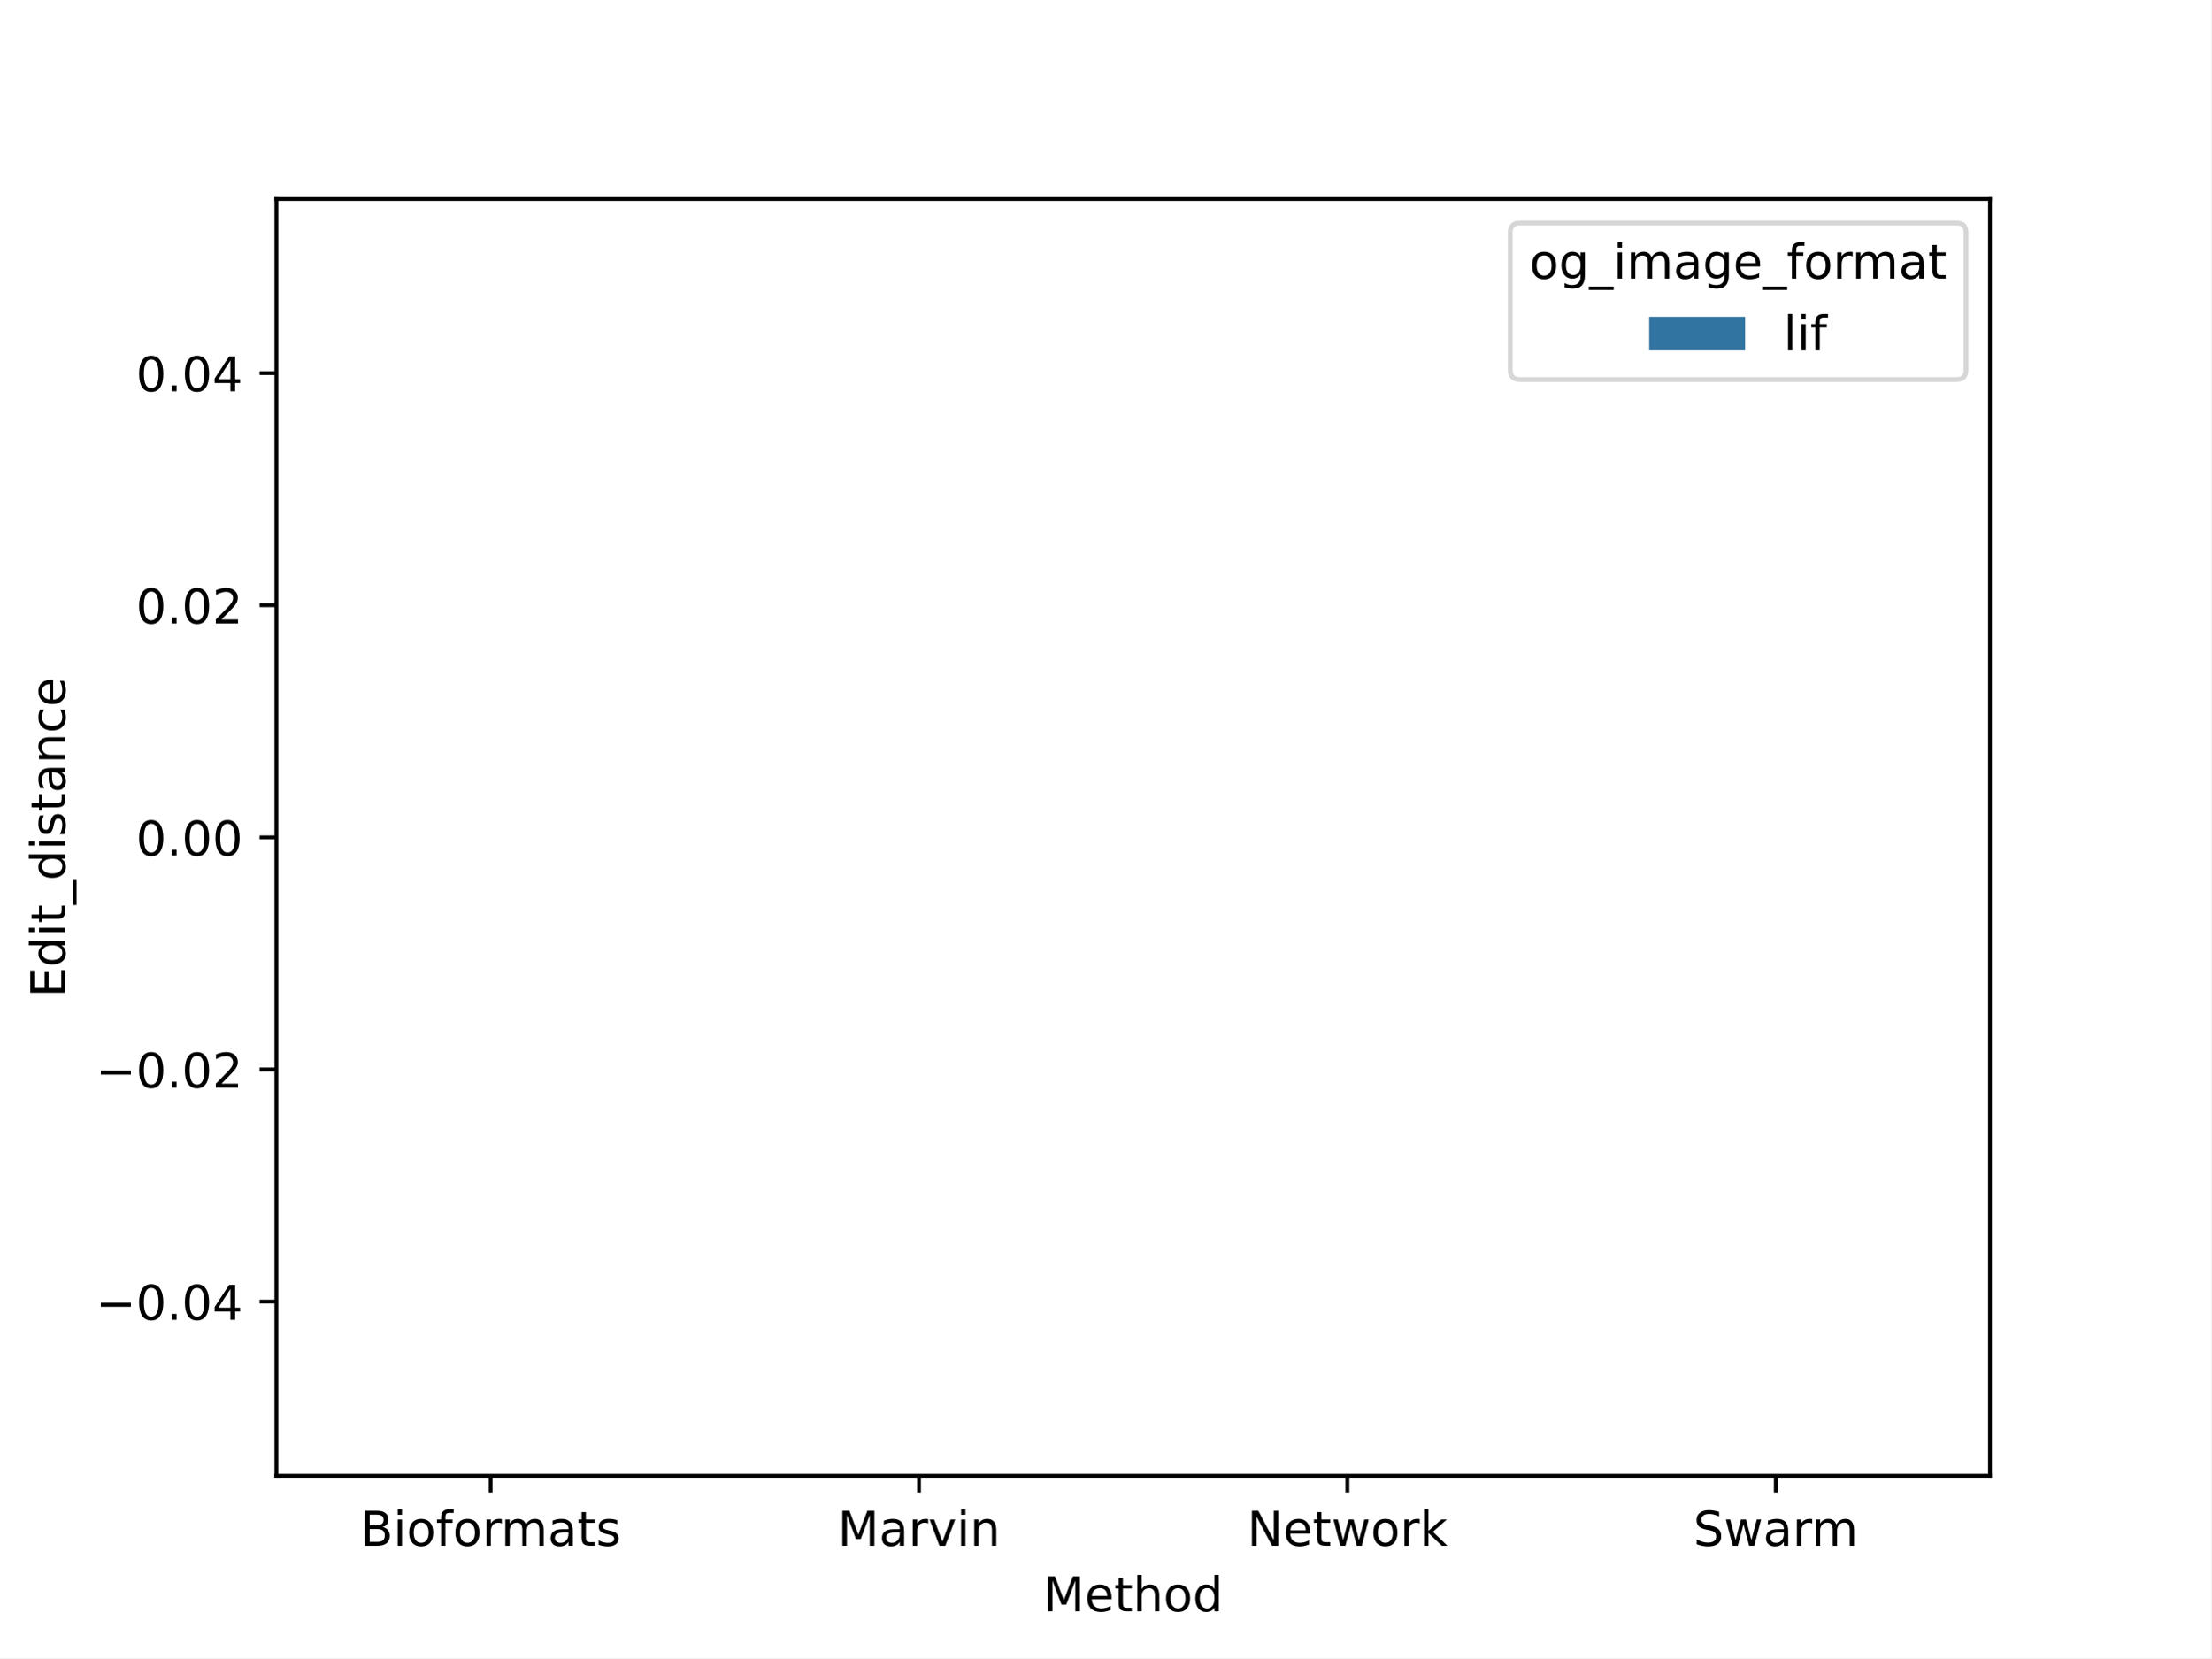
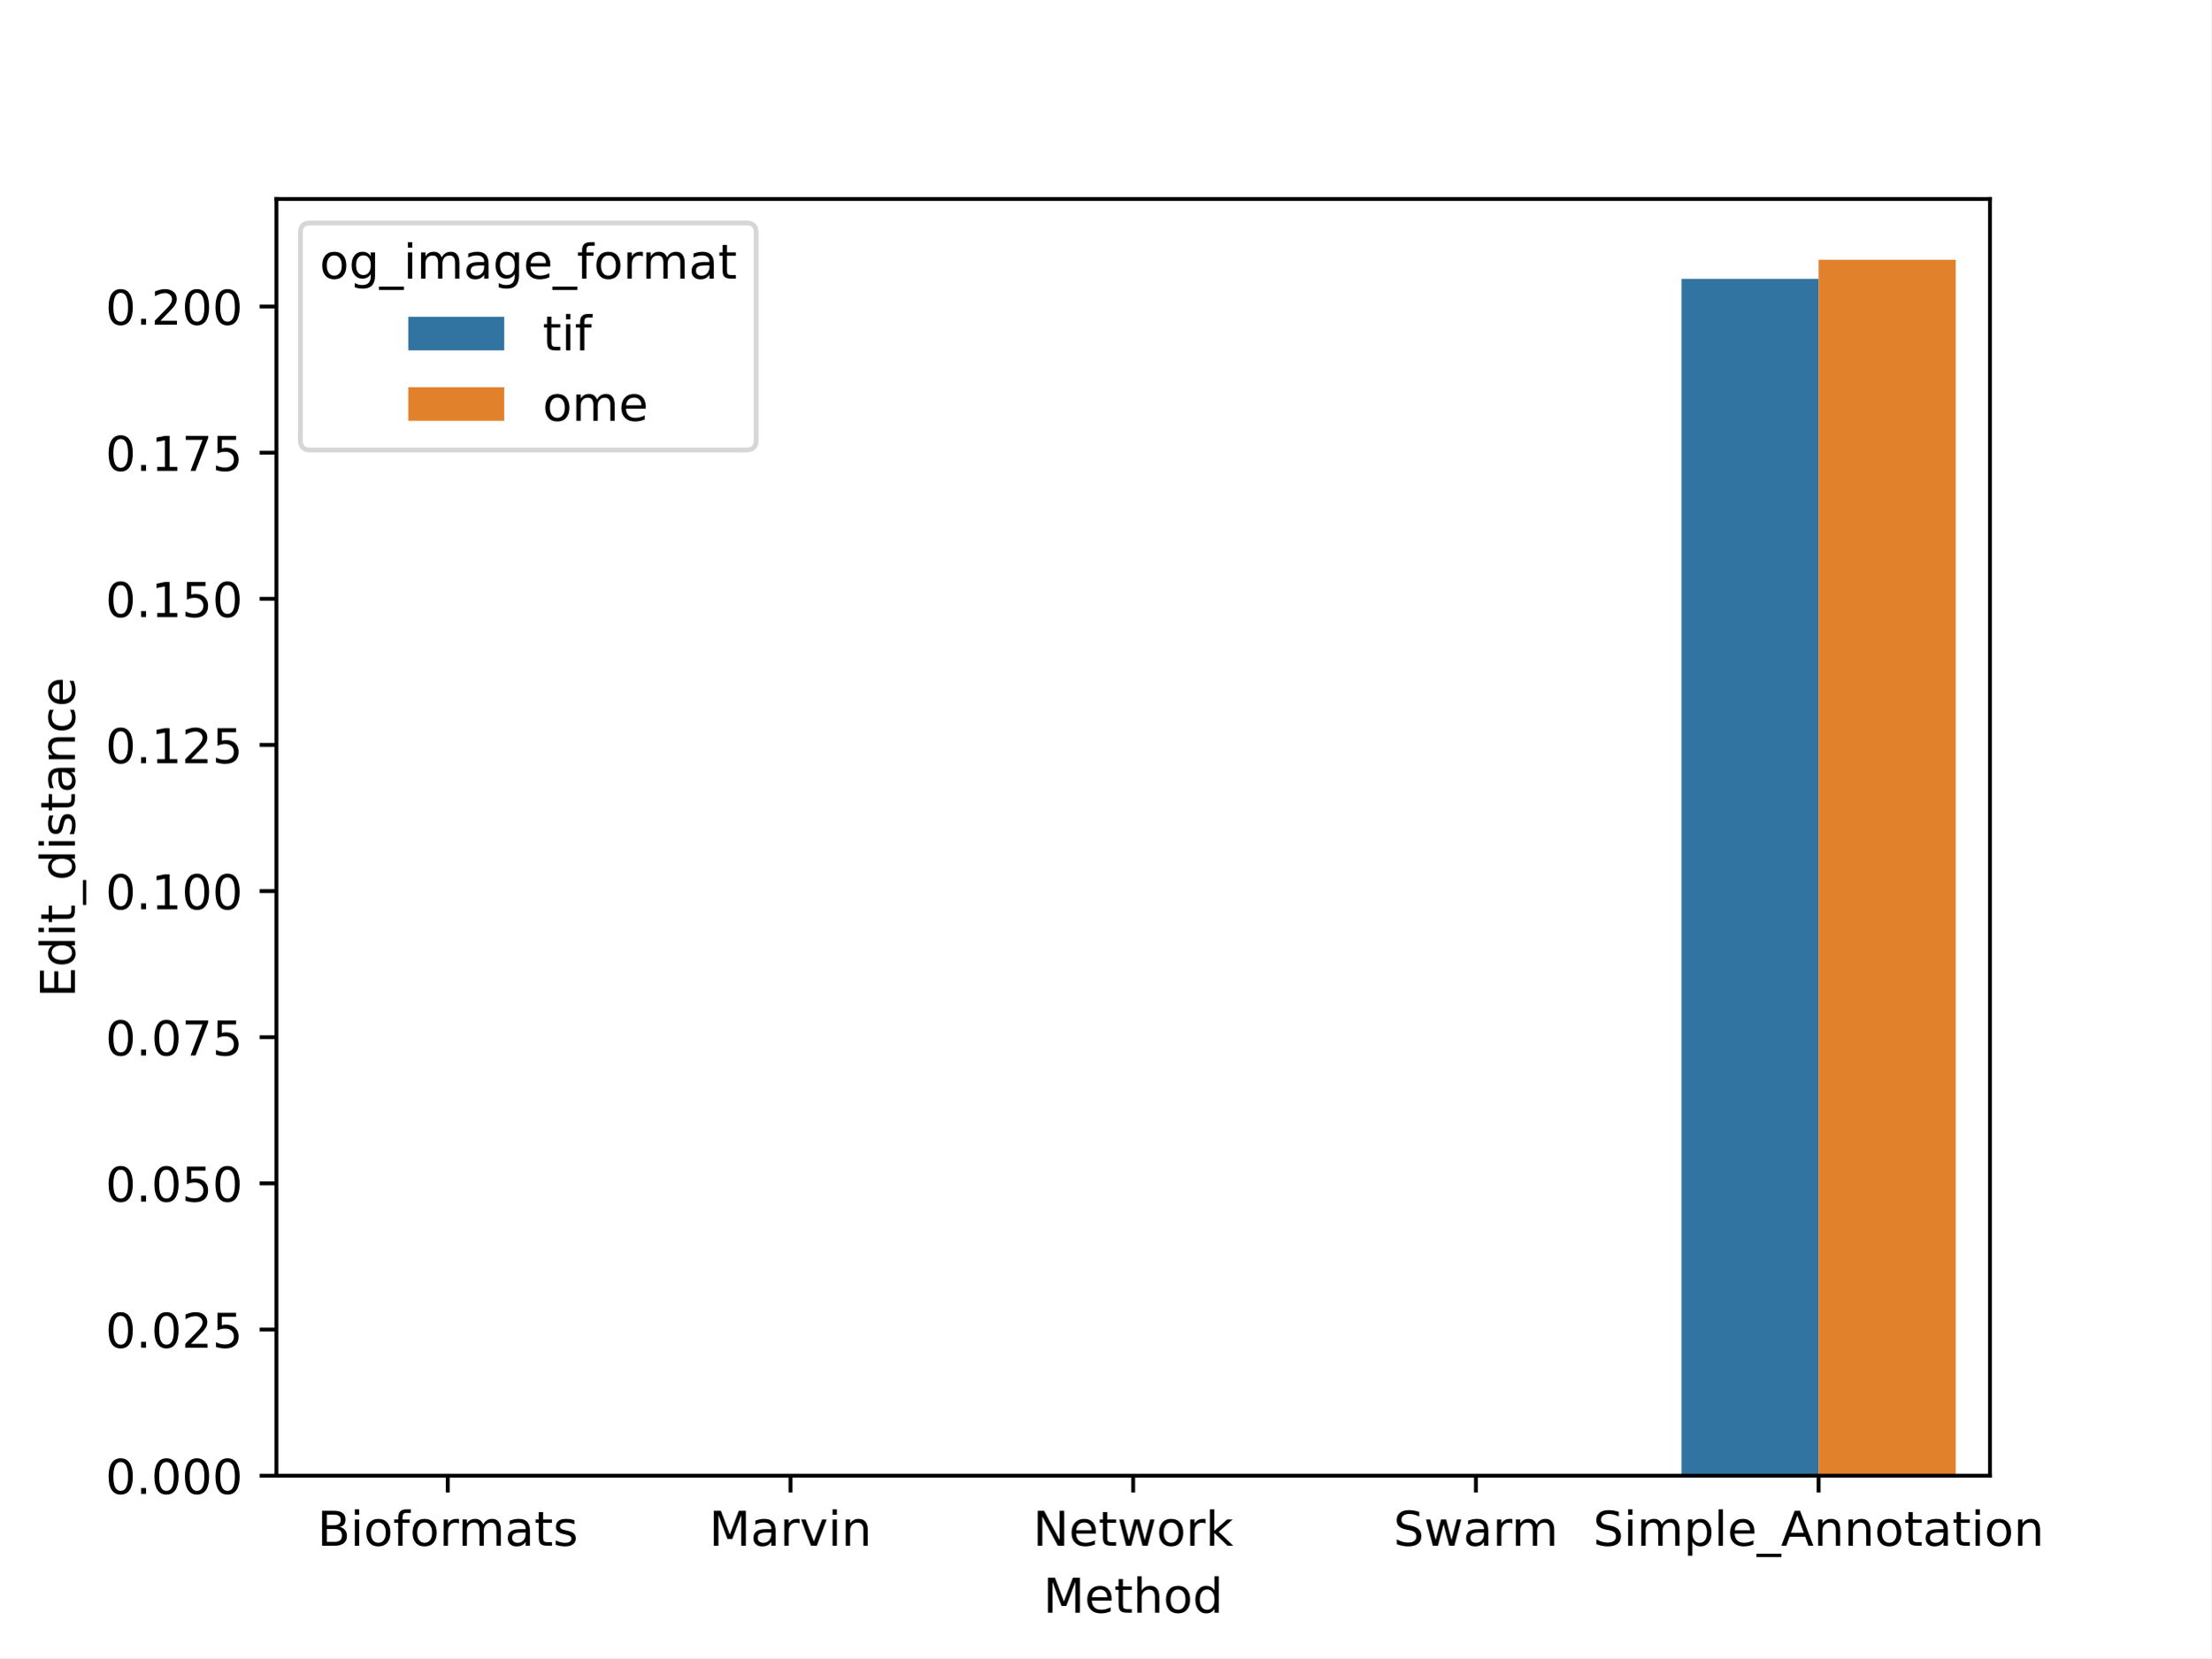
<svg xmlns="http://www.w3.org/2000/svg" xmlns:xlink="http://www.w3.org/1999/xlink" width="460.8pt" height="345.6pt" viewBox="0 0 460.8 345.6" version="1.1">
  <defs>
    <style type="text/css">*{stroke-linejoin: round; stroke-linecap: butt}</style>
  </defs>
  <g id="figure_1">
    <g id="patch_1">
      <path d="M 0 345.6  L 460.8 345.6  L 460.8 0  L 0 0  z " style="fill: #ffffff" />
    </g>
    <g id="axes_1">
      <g id="patch_2">
        <path d="M 57.6 307.584  L 414.72 307.584  L 414.72 41.472  L 57.6 41.472  z " style="fill: #ffffff" />
      </g>
      <g id="patch_3">
-         <path d="M 66.528 174.528  L 137.952 174.528  L 137.952 174.528  L 66.528 174.528  z " clip-path="url(#pc5cf0dcfbb)" style="fill: #3274a1" />
+         <path d="M 64.742 307.584  L 93.312 307.584  L 93.312 307.584  L 64.742 307.584  z " clip-path="url(#paac993f935)" style="fill: #3274a1" />
      </g>
      <g id="patch_4">
-         <path d="M 155.808 174.528  L 227.232 174.528  L 227.232 174.528  L 155.808 174.528  z " clip-path="url(#pc5cf0dcfbb)" style="fill: #3274a1" />
+         <path d="M 136.166 307.584  L 164.736 307.584  L 164.736 307.584  L 136.166 307.584  z " clip-path="url(#paac993f935)" style="fill: #3274a1" />
      </g>
      <g id="patch_5">
-         <path d="M 245.088 174.528  L 316.512 174.528  L 316.512 174.528  L 245.088 174.528  z " clip-path="url(#pc5cf0dcfbb)" style="fill: #3274a1" />
+         <path d="M 207.59 307.584  L 236.16 307.584  L 236.16 307.584  L 207.59 307.584  z " clip-path="url(#paac993f935)" style="fill: #3274a1" />
      </g>
      <g id="patch_6">
-         <path d="M 334.368 174.528  L 405.792 174.528  L 405.792 174.528  L 334.368 174.528  z " clip-path="url(#pc5cf0dcfbb)" style="fill: #3274a1" />
+         <path d="M 279.014 307.584  L 307.584 307.584  L 307.584 307.584  L 279.014 307.584  z " clip-path="url(#paac993f935)" style="fill: #3274a1" />
+       </g>
+       <g id="patch_7">
+         <path d="M 350.438 307.584  L 379.008 307.584  L 379.008 58.119  L 350.438 58.119  z " clip-path="url(#paac993f935)" style="fill: #3274a1" />
+       </g>
+       <g id="patch_8">
+         <path d="M 93.312 307.584  L 121.882 307.584  L 121.882 307.584  L 93.312 307.584  z " clip-path="url(#paac993f935)" style="fill: #e1812c" />
+       </g>
+       <g id="patch_9">
+         <path d="M 164.736 307.584  L 193.306 307.584  L 193.306 307.584  L 164.736 307.584  z " clip-path="url(#paac993f935)" style="fill: #e1812c" />
+       </g>
+       <g id="patch_10">
+         <path d="M 236.16 307.584  L 264.73 307.584  L 264.73 307.584  L 236.16 307.584  z " clip-path="url(#paac993f935)" style="fill: #e1812c" />
+       </g>
+       <g id="patch_11">
+         <path d="M 307.584 307.584  L 336.154 307.584  L 336.154 307.584  L 307.584 307.584  z " clip-path="url(#paac993f935)" style="fill: #e1812c" />
+       </g>
+       <g id="patch_12">
+         <path d="M 379.008 307.584  L 407.578 307.584  L 407.578 54.144  L 379.008 54.144  z " clip-path="url(#paac993f935)" style="fill: #e1812c" />
      </g>
      <g id="matplotlib.axis_1">
        <g id="xtick_1">
          <g id="line2d_1">
            <defs>
-               <path id="m0b6fbfb5d1" d="M 0 0  L 0 3.5  " style="stroke: #000000; stroke-width: 0.8" />
+               <path id="m5c9d1c0dc0" d="M 0 0  L 0 3.5  " style="stroke: #000000; stroke-width: 0.8" />
            </defs>
            <g>
-               <use xlink:href="#m0b6fbfb5d1" x="102.24" y="307.584" style="stroke: #000000; stroke-width: 0.8" />
+               <use xlink:href="#m5c9d1c0dc0" x="93.312" y="307.584" style="stroke: #000000; stroke-width: 0.8" />
            </g>
          </g>
          <g id="text_1">
-             <g transform="translate(75.07438 322.1824) scale(0.1 -0.1)">
+             <g transform="translate(66.14638 322.1824) scale(0.1 -0.1)">
              <defs>
                <path id="DejaVuSans-42" d="M 1259 2228  L 1259 519  L 2272 519  Q 2781 519 3026 730  Q 3272 941 3272 1375  Q 3272 1813 3026 2020  Q 2781 2228 2272 2228  L 1259 2228  z M 1259 4147  L 1259 2741  L 2194 2741  Q 2656 2741 2882 2914  Q 3109 3088 3109 3444  Q 3109 3797 2882 3972  Q 2656 4147 2194 4147  L 1259 4147  z M 628 4666  L 2241 4666  Q 2963 4666 3353 4366  Q 3744 4066 3744 3513  Q 3744 3084 3544 2831  Q 3344 2578 2956 2516  Q 3422 2416 3680 2098  Q 3938 1781 3938 1306  Q 3938 681 3513 340  Q 3088 0 2303 0  L 628 0  L 628 4666  z " transform="scale(0.015625)" />
                <path id="DejaVuSans-69" d="M 603 3500  L 1178 3500  L 1178 0  L 603 0  L 603 3500  z M 603 4863  L 1178 4863  L 1178 4134  L 603 4134  L 603 4863  z " transform="scale(0.015625)" />
                <path id="DejaVuSans-6f" d="M 1959 3097  Q 1497 3097 1228 2736  Q 959 2375 959 1747  Q 959 1119 1226 758  Q 1494 397 1959 397  Q 2419 397 2687 759  Q 2956 1122 2956 1747  Q 2956 2369 2687 2733  Q 2419 3097 1959 3097  z M 1959 3584  Q 2709 3584 3137 3096  Q 3566 2609 3566 1747  Q 3566 888 3137 398  Q 2709 -91 1959 -91  Q 1206 -91 779 398  Q 353 888 353 1747  Q 353 2609 779 3096  Q 1206 3584 1959 3584  z " transform="scale(0.015625)" />
                <path id="DejaVuSans-66" d="M 2375 4863  L 2375 4384  L 1825 4384  Q 1516 4384 1395 4259  Q 1275 4134 1275 3809  L 1275 3500  L 2222 3500  L 2222 3053  L 1275 3053  L 1275 0  L 697 0  L 697 3053  L 147 3053  L 147 3500  L 697 3500  L 697 3744  Q 697 4328 969 4595  Q 1241 4863 1831 4863  L 2375 4863  z " transform="scale(0.015625)" />
                <path id="DejaVuSans-72" d="M 2631 2963  Q 2534 3019 2420 3045  Q 2306 3072 2169 3072  Q 1681 3072 1420 2755  Q 1159 2438 1159 1844  L 1159 0  L 581 0  L 581 3500  L 1159 3500  L 1159 2956  Q 1341 3275 1631 3429  Q 1922 3584 2338 3584  Q 2397 3584 2469 3576  Q 2541 3569 2628 3553  L 2631 2963  z " transform="scale(0.015625)" />
                <path id="DejaVuSans-6d" d="M 3328 2828  Q 3544 3216 3844 3400  Q 4144 3584 4550 3584  Q 5097 3584 5394 3201  Q 5691 2819 5691 2113  L 5691 0  L 5113 0  L 5113 2094  Q 5113 2597 4934 2840  Q 4756 3084 4391 3084  Q 3944 3084 3684 2787  Q 3425 2491 3425 1978  L 3425 0  L 2847 0  L 2847 2094  Q 2847 2600 2669 2842  Q 2491 3084 2119 3084  Q 1678 3084 1418 2786  Q 1159 2488 1159 1978  L 1159 0  L 581 0  L 581 3500  L 1159 3500  L 1159 2956  Q 1356 3278 1631 3431  Q 1906 3584 2284 3584  Q 2666 3584 2933 3390  Q 3200 3197 3328 2828  z " transform="scale(0.015625)" />
                <path id="DejaVuSans-61" d="M 2194 1759  Q 1497 1759 1228 1600  Q 959 1441 959 1056  Q 959 750 1161 570  Q 1363 391 1709 391  Q 2188 391 2477 730  Q 2766 1069 2766 1631  L 2766 1759  L 2194 1759  z M 3341 1997  L 3341 0  L 2766 0  L 2766 531  Q 2569 213 2275 61  Q 1981 -91 1556 -91  Q 1019 -91 701 211  Q 384 513 384 1019  Q 384 1609 779 1909  Q 1175 2209 1959 2209  L 2766 2209  L 2766 2266  Q 2766 2663 2505 2880  Q 2244 3097 1772 3097  Q 1472 3097 1187 3025  Q 903 2953 641 2809  L 641 3341  Q 956 3463 1253 3523  Q 1550 3584 1831 3584  Q 2591 3584 2966 3190  Q 3341 2797 3341 1997  z " transform="scale(0.015625)" />
                <path id="DejaVuSans-74" d="M 1172 4494  L 1172 3500  L 2356 3500  L 2356 3053  L 1172 3053  L 1172 1153  Q 1172 725 1289 603  Q 1406 481 1766 481  L 2356 481  L 2356 0  L 1766 0  Q 1100 0 847 248  Q 594 497 594 1153  L 594 3053  L 172 3053  L 172 3500  L 594 3500  L 594 4494  L 1172 4494  z " transform="scale(0.015625)" />
                <path id="DejaVuSans-73" d="M 2834 3397  L 2834 2853  Q 2591 2978 2328 3040  Q 2066 3103 1784 3103  Q 1356 3103 1142 2972  Q 928 2841 928 2578  Q 928 2378 1081 2264  Q 1234 2150 1697 2047  L 1894 2003  Q 2506 1872 2764 1633  Q 3022 1394 3022 966  Q 3022 478 2636 193  Q 2250 -91 1575 -91  Q 1294 -91 989 -36  Q 684 19 347 128  L 347 722  Q 666 556 975 473  Q 1284 391 1588 391  Q 1994 391 2212 530  Q 2431 669 2431 922  Q 2431 1156 2273 1281  Q 2116 1406 1581 1522  L 1381 1569  Q 847 1681 609 1914  Q 372 2147 372 2553  Q 372 3047 722 3315  Q 1072 3584 1716 3584  Q 2034 3584 2315 3537  Q 2597 3491 2834 3397  z " transform="scale(0.015625)" />
              </defs>
              <use xlink:href="#DejaVuSans-42" />
              <use xlink:href="#DejaVuSans-69" x="68.604" />
              <use xlink:href="#DejaVuSans-6f" x="96.387" />
              <use xlink:href="#DejaVuSans-66" x="157.568" />
              <use xlink:href="#DejaVuSans-6f" x="192.773" />
              <use xlink:href="#DejaVuSans-72" x="253.955" />
              <use xlink:href="#DejaVuSans-6d" x="293.318" />
              <use xlink:href="#DejaVuSans-61" x="390.73" />
              <use xlink:href="#DejaVuSans-74" x="452.01" />
              <use xlink:href="#DejaVuSans-73" x="491.219" />
            </g>
          </g>
        </g>
        <g id="xtick_2">
          <g id="line2d_2">
            <g>
-               <use xlink:href="#m0b6fbfb5d1" x="191.52" y="307.584" style="stroke: #000000; stroke-width: 0.8" />
+               <use xlink:href="#m5c9d1c0dc0" x="164.736" y="307.584" style="stroke: #000000; stroke-width: 0.8" />
            </g>
          </g>
          <g id="text_2">
-             <g transform="translate(174.5692 322.1824) scale(0.1 -0.1)">
+             <g transform="translate(147.7852 322.1824) scale(0.1 -0.1)">
              <defs>
                <path id="DejaVuSans-4d" d="M 628 4666  L 1569 4666  L 2759 1491  L 3956 4666  L 4897 4666  L 4897 0  L 4281 0  L 4281 4097  L 3078 897  L 2444 897  L 1241 4097  L 1241 0  L 628 0  L 628 4666  z " transform="scale(0.015625)" />
                <path id="DejaVuSans-76" d="M 191 3500  L 800 3500  L 1894 563  L 2988 3500  L 3597 3500  L 2284 0  L 1503 0  L 191 3500  z " transform="scale(0.015625)" />
                <path id="DejaVuSans-6e" d="M 3513 2113  L 3513 0  L 2938 0  L 2938 2094  Q 2938 2591 2744 2837  Q 2550 3084 2163 3084  Q 1697 3084 1428 2787  Q 1159 2491 1159 1978  L 1159 0  L 581 0  L 581 3500  L 1159 3500  L 1159 2956  Q 1366 3272 1645 3428  Q 1925 3584 2291 3584  Q 2894 3584 3203 3211  Q 3513 2838 3513 2113  z " transform="scale(0.015625)" />
              </defs>
              <use xlink:href="#DejaVuSans-4d" />
              <use xlink:href="#DejaVuSans-61" x="86.279" />
              <use xlink:href="#DejaVuSans-72" x="147.559" />
              <use xlink:href="#DejaVuSans-76" x="188.672" />
              <use xlink:href="#DejaVuSans-69" x="247.852" />
              <use xlink:href="#DejaVuSans-6e" x="275.635" />
            </g>
          </g>
        </g>
        <g id="xtick_3">
          <g id="line2d_3">
            <g>
-               <use xlink:href="#m0b6fbfb5d1" x="280.8" y="307.584" style="stroke: #000000; stroke-width: 0.8" />
+               <use xlink:href="#m5c9d1c0dc0" x="236.16" y="307.584" style="stroke: #000000; stroke-width: 0.8" />
            </g>
          </g>
          <g id="text_3">
-             <g transform="translate(259.9234 322.1824) scale(0.1 -0.1)">
+             <g transform="translate(215.2834 322.1824) scale(0.1 -0.1)">
              <defs>
                <path id="DejaVuSans-4e" d="M 628 4666  L 1478 4666  L 3547 763  L 3547 4666  L 4159 4666  L 4159 0  L 3309 0  L 1241 3903  L 1241 0  L 628 0  L 628 4666  z " transform="scale(0.015625)" />
                <path id="DejaVuSans-65" d="M 3597 1894  L 3597 1613  L 953 1613  Q 991 1019 1311 708  Q 1631 397 2203 397  Q 2534 397 2845 478  Q 3156 559 3463 722  L 3463 178  Q 3153 47 2828 -22  Q 2503 -91 2169 -91  Q 1331 -91 842 396  Q 353 884 353 1716  Q 353 2575 817 3079  Q 1281 3584 2069 3584  Q 2775 3584 3186 3129  Q 3597 2675 3597 1894  z M 3022 2063  Q 3016 2534 2758 2815  Q 2500 3097 2075 3097  Q 1594 3097 1305 2825  Q 1016 2553 972 2059  L 3022 2063  z " transform="scale(0.015625)" />
                <path id="DejaVuSans-77" d="M 269 3500  L 844 3500  L 1563 769  L 2278 3500  L 2956 3500  L 3675 769  L 4391 3500  L 4966 3500  L 4050 0  L 3372 0  L 2619 2869  L 1863 0  L 1184 0  L 269 3500  z " transform="scale(0.015625)" />
                <path id="DejaVuSans-6b" d="M 581 4863  L 1159 4863  L 1159 1991  L 2875 3500  L 3609 3500  L 1753 1863  L 3688 0  L 2938 0  L 1159 1709  L 1159 0  L 581 0  L 581 4863  z " transform="scale(0.015625)" />
              </defs>
              <use xlink:href="#DejaVuSans-4e" />
              <use xlink:href="#DejaVuSans-65" x="74.805" />
              <use xlink:href="#DejaVuSans-74" x="136.328" />
              <use xlink:href="#DejaVuSans-77" x="175.537" />
              <use xlink:href="#DejaVuSans-6f" x="257.324" />
              <use xlink:href="#DejaVuSans-72" x="318.506" />
              <use xlink:href="#DejaVuSans-6b" x="359.619" />
            </g>
          </g>
        </g>
        <g id="xtick_4">
          <g id="line2d_4">
            <g>
-               <use xlink:href="#m0b6fbfb5d1" x="370.08" y="307.584" style="stroke: #000000; stroke-width: 0.8" />
+               <use xlink:href="#m5c9d1c0dc0" x="307.584" y="307.584" style="stroke: #000000; stroke-width: 0.8" />
            </g>
          </g>
          <g id="text_4">
-             <g transform="translate(352.9144 322.1824) scale(0.1 -0.1)">
+             <g transform="translate(290.4184 322.1824) scale(0.1 -0.1)">
              <defs>
                <path id="DejaVuSans-53" d="M 3425 4513  L 3425 3897  Q 3066 4069 2747 4153  Q 2428 4238 2131 4238  Q 1616 4238 1336 4038  Q 1056 3838 1056 3469  Q 1056 3159 1242 3001  Q 1428 2844 1947 2747  L 2328 2669  Q 3034 2534 3370 2195  Q 3706 1856 3706 1288  Q 3706 609 3251 259  Q 2797 -91 1919 -91  Q 1588 -91 1214 -16  Q 841 59 441 206  L 441 856  Q 825 641 1194 531  Q 1563 422 1919 422  Q 2459 422 2753 634  Q 3047 847 3047 1241  Q 3047 1584 2836 1778  Q 2625 1972 2144 2069  L 1759 2144  Q 1053 2284 737 2584  Q 422 2884 422 3419  Q 422 4038 858 4394  Q 1294 4750 2059 4750  Q 2388 4750 2728 4690  Q 3069 4631 3425 4513  z " transform="scale(0.015625)" />
              </defs>
              <use xlink:href="#DejaVuSans-53" />
              <use xlink:href="#DejaVuSans-77" x="63.477" />
              <use xlink:href="#DejaVuSans-61" x="145.264" />
              <use xlink:href="#DejaVuSans-72" x="206.543" />
              <use xlink:href="#DejaVuSans-6d" x="245.906" />
            </g>
          </g>
        </g>
-         <g id="text_5">
-           <g transform="translate(217.4069 335.8606) scale(0.1 -0.1)">
+         <g id="xtick_5">
+           <g id="line2d_5">
+             <g>
+               <use xlink:href="#m5c9d1c0dc0" x="379.008" y="307.584" style="stroke: #000000; stroke-width: 0.8" />
+             </g>
+           </g>
+           <g id="text_5">
+             <g transform="translate(332.0158 322.1824) scale(0.1 -0.1)">
+               <defs>
+                 <path id="DejaVuSans-70" d="M 1159 525  L 1159 -1331  L 581 -1331  L 581 3500  L 1159 3500  L 1159 2969  Q 1341 3281 1617 3432  Q 1894 3584 2278 3584  Q 2916 3584 3314 3078  Q 3713 2572 3713 1747  Q 3713 922 3314 415  Q 2916 -91 2278 -91  Q 1894 -91 1617 61  Q 1341 213 1159 525  z M 3116 1747  Q 3116 2381 2855 2742  Q 2594 3103 2138 3103  Q 1681 3103 1420 2742  Q 1159 2381 1159 1747  Q 1159 1113 1420 752  Q 1681 391 2138 391  Q 2594 391 2855 752  Q 3116 1113 3116 1747  z " transform="scale(0.015625)" />
+                 <path id="DejaVuSans-6c" d="M 603 4863  L 1178 4863  L 1178 0  L 603 0  L 603 4863  z " transform="scale(0.015625)" />
+                 <path id="DejaVuSans-5f" d="M 3263 -1063  L 3263 -1509  L -63 -1509  L -63 -1063  L 3263 -1063  z " transform="scale(0.015625)" />
+                 <path id="DejaVuSans-41" d="M 2188 4044  L 1331 1722  L 3047 1722  L 2188 4044  z M 1831 4666  L 2547 4666  L 4325 0  L 3669 0  L 3244 1197  L 1141 1197  L 716 0  L 50 0  L 1831 4666  z " transform="scale(0.015625)" />
+               </defs>
+               <use xlink:href="#DejaVuSans-53" />
+               <use xlink:href="#DejaVuSans-69" x="63.477" />
+               <use xlink:href="#DejaVuSans-6d" x="91.26" />
+               <use xlink:href="#DejaVuSans-70" x="188.672" />
+               <use xlink:href="#DejaVuSans-6c" x="252.148" />
+               <use xlink:href="#DejaVuSans-65" x="279.932" />
+               <use xlink:href="#DejaVuSans-5f" x="341.455" />
+               <use xlink:href="#DejaVuSans-41" x="391.455" />
+               <use xlink:href="#DejaVuSans-6e" x="459.863" />
+               <use xlink:href="#DejaVuSans-6e" x="523.242" />
+               <use xlink:href="#DejaVuSans-6f" x="586.621" />
+               <use xlink:href="#DejaVuSans-74" x="647.803" />
+               <use xlink:href="#DejaVuSans-61" x="687.012" />
+               <use xlink:href="#DejaVuSans-74" x="748.291" />
+               <use xlink:href="#DejaVuSans-69" x="787.5" />
+               <use xlink:href="#DejaVuSans-6f" x="815.283" />
+               <use xlink:href="#DejaVuSans-6e" x="876.465" />
+             </g>
+           </g>
+         </g>
+         <g id="text_6">
+           <g transform="translate(217.4069 336.1387) scale(0.1 -0.1)">
            <defs>
              <path id="DejaVuSans-68" d="M 3513 2113  L 3513 0  L 2938 0  L 2938 2094  Q 2938 2591 2744 2837  Q 2550 3084 2163 3084  Q 1697 3084 1428 2787  Q 1159 2491 1159 1978  L 1159 0  L 581 0  L 581 4863  L 1159 4863  L 1159 2956  Q 1366 3272 1645 3428  Q 1925 3584 2291 3584  Q 2894 3584 3203 3211  Q 3513 2838 3513 2113  z " transform="scale(0.015625)" />
              <path id="DejaVuSans-64" d="M 2906 2969  L 2906 4863  L 3481 4863  L 3481 0  L 2906 0  L 2906 525  Q 2725 213 2448 61  Q 2172 -91 1784 -91  Q 1150 -91 751 415  Q 353 922 353 1747  Q 353 2572 751 3078  Q 1150 3584 1784 3584  Q 2172 3584 2448 3432  Q 2725 3281 2906 2969  z M 947 1747  Q 947 1113 1208 752  Q 1469 391 1925 391  Q 2381 391 2643 752  Q 2906 1113 2906 1747  Q 2906 2381 2643 2742  Q 2381 3103 1925 3103  Q 1469 3103 1208 2742  Q 947 2381 947 1747  z " transform="scale(0.015625)" />
            </defs>
            <use xlink:href="#DejaVuSans-4d" />
            <use xlink:href="#DejaVuSans-65" x="86.279" />
            <use xlink:href="#DejaVuSans-74" x="147.803" />
            <use xlink:href="#DejaVuSans-68" x="187.012" />
            <use xlink:href="#DejaVuSans-6f" x="250.391" />
            <use xlink:href="#DejaVuSans-64" x="311.572" />
          </g>
        </g>
      </g>
      <g id="matplotlib.axis_2">
        <g id="ytick_1">
-           <g id="line2d_5">
+           <g id="line2d_6">
            <defs>
-               <path id="m3b408a991a" d="M 0 0  L -3.5 0  " style="stroke: #000000; stroke-width: 0.8" />
+               <path id="m8c60aa3ada" d="M 0 0  L -3.5 0  " style="stroke: #000000; stroke-width: 0.8" />
            </defs>
            <g>
-               <use xlink:href="#m3b408a991a" x="57.6" y="271.296" style="stroke: #000000; stroke-width: 0.8" />
-             </g>
-           </g>
-           <g id="text_6">
-             <g transform="translate(19.95469 275.0952) scale(0.1 -0.1)">
-               <defs>
-                 <path id="DejaVuSans-2212" d="M 678 2272  L 4684 2272  L 4684 1741  L 678 1741  L 678 2272  z " transform="scale(0.015625)" />
+               <use xlink:href="#m8c60aa3ada" x="57.6" y="307.584" style="stroke: #000000; stroke-width: 0.8" />
+             </g>
+           </g>
+           <g id="text_7">
+             <g transform="translate(21.97188 311.3832) scale(0.1 -0.1)">
+               <defs>
                <path id="DejaVuSans-30" d="M 2034 4250  Q 1547 4250 1301 3770  Q 1056 3291 1056 2328  Q 1056 1369 1301 889  Q 1547 409 2034 409  Q 2525 409 2770 889  Q 3016 1369 3016 2328  Q 3016 3291 2770 3770  Q 2525 4250 2034 4250  z M 2034 4750  Q 2819 4750 3233 4129  Q 3647 3509 3647 2328  Q 3647 1150 3233 529  Q 2819 -91 2034 -91  Q 1250 -91 836 529  Q 422 1150 422 2328  Q 422 3509 836 4129  Q 1250 4750 2034 4750  z " transform="scale(0.015625)" />
                <path id="DejaVuSans-2e" d="M 684 794  L 1344 794  L 1344 0  L 684 0  L 684 794  z " transform="scale(0.015625)" />
-                 <path id="DejaVuSans-34" d="M 2419 4116  L 825 1625  L 2419 1625  L 2419 4116  z M 2253 4666  L 3047 4666  L 3047 1625  L 3713 1625  L 3713 1100  L 3047 1100  L 3047 0  L 2419 0  L 2419 1100  L 313 1100  L 313 1709  L 2253 4666  z " transform="scale(0.015625)" />
-               </defs>
-               <use xlink:href="#DejaVuSans-2212" />
-               <use xlink:href="#DejaVuSans-30" x="83.789" />
-               <use xlink:href="#DejaVuSans-2e" x="147.412" />
-               <use xlink:href="#DejaVuSans-30" x="179.199" />
-               <use xlink:href="#DejaVuSans-34" x="242.822" />
-             </g>
-           </g>
-         </g>
-         <g id="ytick_2">
-           <g id="line2d_6">
-             <g>
-               <use xlink:href="#m3b408a991a" x="57.6" y="222.912" style="stroke: #000000; stroke-width: 0.8" />
-             </g>
-           </g>
-           <g id="text_7">
-             <g transform="translate(19.95469 226.7112) scale(0.1 -0.1)">
-               <defs>
-                 <path id="DejaVuSans-32" d="M 1228 531  L 3431 531  L 3431 0  L 469 0  L 469 531  Q 828 903 1448 1529  Q 2069 2156 2228 2338  Q 2531 2678 2651 2914  Q 2772 3150 2772 3378  Q 2772 3750 2511 3984  Q 2250 4219 1831 4219  Q 1534 4219 1204 4116  Q 875 4013 500 3803  L 500 4441  Q 881 4594 1212 4672  Q 1544 4750 1819 4750  Q 2544 4750 2975 4387  Q 3406 4025 3406 3419  Q 3406 3131 3298 2873  Q 3191 2616 2906 2266  Q 2828 2175 2409 1742  Q 1991 1309 1228 531  z " transform="scale(0.015625)" />
-               </defs>
-               <use xlink:href="#DejaVuSans-2212" />
-               <use xlink:href="#DejaVuSans-30" x="83.789" />
-               <use xlink:href="#DejaVuSans-2e" x="147.412" />
-               <use xlink:href="#DejaVuSans-30" x="179.199" />
-               <use xlink:href="#DejaVuSans-32" x="242.822" />
-             </g>
-           </g>
-         </g>
-         <g id="ytick_3">
-           <g id="line2d_7">
-             <g>
-               <use xlink:href="#m3b408a991a" x="57.6" y="174.528" style="stroke: #000000; stroke-width: 0.8" />
-             </g>
-           </g>
-           <g id="text_8">
-             <g transform="translate(28.33438 178.3272) scale(0.1 -0.1)">
+               </defs>
              <use xlink:href="#DejaVuSans-30" />
              <use xlink:href="#DejaVuSans-2e" x="63.623" />
              <use xlink:href="#DejaVuSans-30" x="95.41" />
              <use xlink:href="#DejaVuSans-30" x="159.033" />
-             </g>
-           </g>
-         </g>
-         <g id="ytick_4">
-           <g id="line2d_8">
-             <g>
-               <use xlink:href="#m3b408a991a" x="57.6" y="126.144" style="stroke: #000000; stroke-width: 0.8" />
-             </g>
-           </g>
-           <g id="text_9">
-             <g transform="translate(28.33438 129.9432) scale(0.1 -0.1)">
+               <use xlink:href="#DejaVuSans-30" x="222.656" />
+             </g>
+           </g>
+         </g>
+         <g id="ytick_2">
+           <g id="line2d_7">
+             <g>
+               <use xlink:href="#m8c60aa3ada" x="57.6" y="277.121" style="stroke: #000000; stroke-width: 0.8" />
+             </g>
+           </g>
+           <g id="text_8">
+             <g transform="translate(21.97188 280.9197) scale(0.1 -0.1)">
+               <defs>
+                 <path id="DejaVuSans-32" d="M 1228 531  L 3431 531  L 3431 0  L 469 0  L 469 531  Q 828 903 1448 1529  Q 2069 2156 2228 2338  Q 2531 2678 2651 2914  Q 2772 3150 2772 3378  Q 2772 3750 2511 3984  Q 2250 4219 1831 4219  Q 1534 4219 1204 4116  Q 875 4013 500 3803  L 500 4441  Q 881 4594 1212 4672  Q 1544 4750 1819 4750  Q 2544 4750 2975 4387  Q 3406 4025 3406 3419  Q 3406 3131 3298 2873  Q 3191 2616 2906 2266  Q 2828 2175 2409 1742  Q 1991 1309 1228 531  z " transform="scale(0.015625)" />
+                 <path id="DejaVuSans-35" d="M 691 4666  L 3169 4666  L 3169 4134  L 1269 4134  L 1269 2991  Q 1406 3038 1543 3061  Q 1681 3084 1819 3084  Q 2600 3084 3056 2656  Q 3513 2228 3513 1497  Q 3513 744 3044 326  Q 2575 -91 1722 -91  Q 1428 -91 1123 -41  Q 819 9 494 109  L 494 744  Q 775 591 1075 516  Q 1375 441 1709 441  Q 2250 441 2565 725  Q 2881 1009 2881 1497  Q 2881 1984 2565 2268  Q 2250 2553 1709 2553  Q 1456 2553 1204 2497  Q 953 2441 691 2322  L 691 4666  z " transform="scale(0.015625)" />
+               </defs>
              <use xlink:href="#DejaVuSans-30" />
              <use xlink:href="#DejaVuSans-2e" x="63.623" />
              <use xlink:href="#DejaVuSans-30" x="95.41" />
              <use xlink:href="#DejaVuSans-32" x="159.033" />
+               <use xlink:href="#DejaVuSans-35" x="222.656" />
+             </g>
+           </g>
+         </g>
+         <g id="ytick_3">
+           <g id="line2d_8">
+             <g>
+               <use xlink:href="#m8c60aa3ada" x="57.6" y="246.657" style="stroke: #000000; stroke-width: 0.8" />
+             </g>
+           </g>
+           <g id="text_9">
+             <g transform="translate(21.97188 250.4562) scale(0.1 -0.1)">
+               <use xlink:href="#DejaVuSans-30" />
+               <use xlink:href="#DejaVuSans-2e" x="63.623" />
+               <use xlink:href="#DejaVuSans-30" x="95.41" />
+               <use xlink:href="#DejaVuSans-35" x="159.033" />
+               <use xlink:href="#DejaVuSans-30" x="222.656" />
+             </g>
+           </g>
+         </g>
+         <g id="ytick_4">
+           <g id="line2d_9">
+             <g>
+               <use xlink:href="#m8c60aa3ada" x="57.6" y="216.194" style="stroke: #000000; stroke-width: 0.8" />
+             </g>
+           </g>
+           <g id="text_10">
+             <g transform="translate(21.97188 219.9928) scale(0.1 -0.1)">
+               <defs>
+                 <path id="DejaVuSans-37" d="M 525 4666  L 3525 4666  L 3525 4397  L 1831 0  L 1172 0  L 2766 4134  L 525 4134  L 525 4666  z " transform="scale(0.015625)" />
+               </defs>
+               <use xlink:href="#DejaVuSans-30" />
+               <use xlink:href="#DejaVuSans-2e" x="63.623" />
+               <use xlink:href="#DejaVuSans-30" x="95.41" />
+               <use xlink:href="#DejaVuSans-37" x="159.033" />
+               <use xlink:href="#DejaVuSans-35" x="222.656" />
            </g>
          </g>
        </g>
        <g id="ytick_5">
-           <g id="line2d_9">
-             <g>
-               <use xlink:href="#m3b408a991a" x="57.6" y="77.76" style="stroke: #000000; stroke-width: 0.8" />
-             </g>
-           </g>
-           <g id="text_10">
-             <g transform="translate(28.33438 81.55922) scale(0.1 -0.1)">
-               <use xlink:href="#DejaVuSans-30" />
-               <use xlink:href="#DejaVuSans-2e" x="63.623" />
-               <use xlink:href="#DejaVuSans-30" x="95.41" />
-               <use xlink:href="#DejaVuSans-34" x="159.033" />
-             </g>
-           </g>
-         </g>
-         <g id="text_11">
-           <g transform="translate(13.59688 207.8975) rotate(-90) scale(0.1 -0.1)">
+           <g id="line2d_10">
+             <g>
+               <use xlink:href="#m8c60aa3ada" x="57.6" y="185.73" style="stroke: #000000; stroke-width: 0.8" />
+             </g>
+           </g>
+           <g id="text_11">
+             <g transform="translate(21.97188 189.5293) scale(0.1 -0.1)">
+               <defs>
+                 <path id="DejaVuSans-31" d="M 794 531  L 1825 531  L 1825 4091  L 703 3866  L 703 4441  L 1819 4666  L 2450 4666  L 2450 531  L 3481 531  L 3481 0  L 794 0  L 794 531  z " transform="scale(0.015625)" />
+               </defs>
+               <use xlink:href="#DejaVuSans-30" />
+               <use xlink:href="#DejaVuSans-2e" x="63.623" />
+               <use xlink:href="#DejaVuSans-31" x="95.41" />
+               <use xlink:href="#DejaVuSans-30" x="159.033" />
+               <use xlink:href="#DejaVuSans-30" x="222.656" />
+             </g>
+           </g>
+         </g>
+         <g id="ytick_6">
+           <g id="line2d_11">
+             <g>
+               <use xlink:href="#m8c60aa3ada" x="57.6" y="155.267" style="stroke: #000000; stroke-width: 0.8" />
+             </g>
+           </g>
+           <g id="text_12">
+             <g transform="translate(21.97188 159.0658) scale(0.1 -0.1)">
+               <use xlink:href="#DejaVuSans-30" />
+               <use xlink:href="#DejaVuSans-2e" x="63.623" />
+               <use xlink:href="#DejaVuSans-31" x="95.41" />
+               <use xlink:href="#DejaVuSans-32" x="159.033" />
+               <use xlink:href="#DejaVuSans-35" x="222.656" />
+             </g>
+           </g>
+         </g>
+         <g id="ytick_7">
+           <g id="line2d_12">
+             <g>
+               <use xlink:href="#m8c60aa3ada" x="57.6" y="124.803" style="stroke: #000000; stroke-width: 0.8" />
+             </g>
+           </g>
+           <g id="text_13">
+             <g transform="translate(21.97188 128.6023) scale(0.1 -0.1)">
+               <use xlink:href="#DejaVuSans-30" />
+               <use xlink:href="#DejaVuSans-2e" x="63.623" />
+               <use xlink:href="#DejaVuSans-31" x="95.41" />
+               <use xlink:href="#DejaVuSans-35" x="159.033" />
+               <use xlink:href="#DejaVuSans-30" x="222.656" />
+             </g>
+           </g>
+         </g>
+         <g id="ytick_8">
+           <g id="line2d_13">
+             <g>
+               <use xlink:href="#m8c60aa3ada" x="57.6" y="94.34" style="stroke: #000000; stroke-width: 0.8" />
+             </g>
+           </g>
+           <g id="text_14">
+             <g transform="translate(21.97188 98.1388) scale(0.1 -0.1)">
+               <use xlink:href="#DejaVuSans-30" />
+               <use xlink:href="#DejaVuSans-2e" x="63.623" />
+               <use xlink:href="#DejaVuSans-31" x="95.41" />
+               <use xlink:href="#DejaVuSans-37" x="159.033" />
+               <use xlink:href="#DejaVuSans-35" x="222.656" />
+             </g>
+           </g>
+         </g>
+         <g id="ytick_9">
+           <g id="line2d_14">
+             <g>
+               <use xlink:href="#m8c60aa3ada" x="57.6" y="63.876" style="stroke: #000000; stroke-width: 0.8" />
+             </g>
+           </g>
+           <g id="text_15">
+             <g transform="translate(21.97188 67.67531) scale(0.1 -0.1)">
+               <use xlink:href="#DejaVuSans-30" />
+               <use xlink:href="#DejaVuSans-2e" x="63.623" />
+               <use xlink:href="#DejaVuSans-32" x="95.41" />
+               <use xlink:href="#DejaVuSans-30" x="159.033" />
+               <use xlink:href="#DejaVuSans-30" x="222.656" />
+             </g>
+           </g>
+         </g>
+         <g id="text_16">
+           <g transform="translate(15.61406 207.8975) rotate(-90) scale(0.1 -0.1)">
            <defs>
              <path id="DejaVuSans-45" d="M 628 4666  L 3578 4666  L 3578 4134  L 1259 4134  L 1259 2753  L 3481 2753  L 3481 2222  L 1259 2222  L 1259 531  L 3634 531  L 3634 0  L 628 0  L 628 4666  z " transform="scale(0.015625)" />
-               <path id="DejaVuSans-5f" d="M 3263 -1063  L 3263 -1509  L -63 -1509  L -63 -1063  L 3263 -1063  z " transform="scale(0.015625)" />
              <path id="DejaVuSans-63" d="M 3122 3366  L 3122 2828  Q 2878 2963 2633 3030  Q 2388 3097 2138 3097  Q 1578 3097 1268 2742  Q 959 2388 959 1747  Q 959 1106 1268 751  Q 1578 397 2138 397  Q 2388 397 2633 464  Q 2878 531 3122 666  L 3122 134  Q 2881 22 2623 -34  Q 2366 -91 2075 -91  Q 1284 -91 818 406  Q 353 903 353 1747  Q 353 2603 823 3093  Q 1294 3584 2113 3584  Q 2378 3584 2631 3529  Q 2884 3475 3122 3366  z " transform="scale(0.015625)" />
            </defs>
            <use xlink:href="#DejaVuSans-45" />
            <use xlink:href="#DejaVuSans-64" x="63.184" />
            <use xlink:href="#DejaVuSans-69" x="126.66" />
            <use xlink:href="#DejaVuSans-74" x="154.443" />
            <use xlink:href="#DejaVuSans-5f" x="193.652" />
            <use xlink:href="#DejaVuSans-64" x="243.652" />
            <use xlink:href="#DejaVuSans-69" x="307.129" />
            <use xlink:href="#DejaVuSans-73" x="334.912" />
            <use xlink:href="#DejaVuSans-74" x="387.012" />
            <use xlink:href="#DejaVuSans-61" x="426.221" />
            <use xlink:href="#DejaVuSans-6e" x="487.5" />
            <use xlink:href="#DejaVuSans-63" x="550.879" />
            <use xlink:href="#DejaVuSans-65" x="605.859" />
          </g>
        </g>
      </g>
-       <g id="line2d_10">
-         <path clip-path="url(#pc5cf0dcfbb)" style="fill: none; stroke: #424242; stroke-width: 2.7; stroke-linecap: square" />
-       </g>
-       <g id="line2d_11">
-         <path clip-path="url(#pc5cf0dcfbb)" style="fill: none; stroke: #424242; stroke-width: 2.7; stroke-linecap: square" />
-       </g>
-       <g id="line2d_12">
-         <path clip-path="url(#pc5cf0dcfbb)" style="fill: none; stroke: #424242; stroke-width: 2.7; stroke-linecap: square" />
-       </g>
-       <g id="line2d_13">
-         <path clip-path="url(#pc5cf0dcfbb)" style="fill: none; stroke: #424242; stroke-width: 2.7; stroke-linecap: square" />
-       </g>
-       <g id="patch_7">
+       <g id="line2d_15">
+         <path clip-path="url(#paac993f935)" style="fill: none; stroke: #424242; stroke-width: 2.7; stroke-linecap: square" />
+       </g>
+       <g id="line2d_16">
+         <path clip-path="url(#paac993f935)" style="fill: none; stroke: #424242; stroke-width: 2.7; stroke-linecap: square" />
+       </g>
+       <g id="line2d_17">
+         <path clip-path="url(#paac993f935)" style="fill: none; stroke: #424242; stroke-width: 2.7; stroke-linecap: square" />
+       </g>
+       <g id="line2d_18">
+         <path clip-path="url(#paac993f935)" style="fill: none; stroke: #424242; stroke-width: 2.7; stroke-linecap: square" />
+       </g>
+       <g id="line2d_19">
+         <path clip-path="url(#paac993f935)" style="fill: none; stroke: #424242; stroke-width: 2.7; stroke-linecap: square" />
+       </g>
+       <g id="line2d_20">
+         <path clip-path="url(#paac993f935)" style="fill: none; stroke: #424242; stroke-width: 2.7; stroke-linecap: square" />
+       </g>
+       <g id="line2d_21">
+         <path clip-path="url(#paac993f935)" style="fill: none; stroke: #424242; stroke-width: 2.7; stroke-linecap: square" />
+       </g>
+       <g id="line2d_22">
+         <path clip-path="url(#paac993f935)" style="fill: none; stroke: #424242; stroke-width: 2.7; stroke-linecap: square" />
+       </g>
+       <g id="line2d_23">
+         <path clip-path="url(#paac993f935)" style="fill: none; stroke: #424242; stroke-width: 2.7; stroke-linecap: square" />
+       </g>
+       <g id="line2d_24">
+         <path clip-path="url(#paac993f935)" style="fill: none; stroke: #424242; stroke-width: 2.7; stroke-linecap: square" />
+       </g>
+       <g id="patch_13">
        <path d="M 57.6 307.584  L 57.6 41.472  " style="fill: none; stroke: #000000; stroke-width: 0.8; stroke-linejoin: miter; stroke-linecap: square" />
      </g>
-       <g id="patch_8">
+       <g id="patch_14">
        <path d="M 414.72 307.584  L 414.72 41.472  " style="fill: none; stroke: #000000; stroke-width: 0.8; stroke-linejoin: miter; stroke-linecap: square" />
      </g>
-       <g id="patch_9">
+       <g id="patch_15">
        <path d="M 57.6 307.584  L 414.72 307.584  " style="fill: none; stroke: #000000; stroke-width: 0.8; stroke-linejoin: miter; stroke-linecap: square" />
      </g>
-       <g id="patch_10">
+       <g id="patch_16">
        <path d="M 57.6 41.472  L 414.72 41.472  " style="fill: none; stroke: #000000; stroke-width: 0.8; stroke-linejoin: miter; stroke-linecap: square" />
      </g>
      <g id="legend_1">
-         <g id="patch_11">
-           <path d="M 316.74 79.106  L 407.72 79.106  Q 409.72 79.106 409.72 77.106  L 409.72 48.472  Q 409.72 46.472 407.72 46.472  L 316.74 46.472  Q 314.74 46.472 314.74 48.472  L 314.74 77.106  Q 314.74 79.106 316.74 79.106  z " style="fill: #ffffff; opacity: 0.8; stroke: #cccccc; stroke-linejoin: miter" />
-         </g>
-         <g id="text_12">
-           <g transform="translate(318.7403 58.07044) scale(0.1 -0.1)">
+         <g id="patch_17">
+           <path d="M 64.6 93.784  L 155.58 93.784  Q 157.58 93.784 157.58 91.784  L 157.58 48.472  Q 157.58 46.472 155.58 46.472  L 64.6 46.472  Q 62.6 46.472 62.6 48.472  L 62.6 91.784  Q 62.6 93.784 64.6 93.784  z " style="fill: #ffffff; opacity: 0.8; stroke: #cccccc; stroke-linejoin: miter" />
+         </g>
+         <g id="text_17">
+           <g transform="translate(66.6 58.07044) scale(0.1 -0.1)">
            <defs>
              <path id="DejaVuSans-67" d="M 2906 1791  Q 2906 2416 2648 2759  Q 2391 3103 1925 3103  Q 1463 3103 1205 2759  Q 947 2416 947 1791  Q 947 1169 1205 825  Q 1463 481 1925 481  Q 2391 481 2648 825  Q 2906 1169 2906 1791  z M 3481 434  Q 3481 -459 3084 -895  Q 2688 -1331 1869 -1331  Q 1566 -1331 1297 -1286  Q 1028 -1241 775 -1147  L 775 -588  Q 1028 -725 1275 -790  Q 1522 -856 1778 -856  Q 2344 -856 2625 -561  Q 2906 -266 2906 331  L 2906 616  Q 2728 306 2450 153  Q 2172 0 1784 0  Q 1141 0 747 490  Q 353 981 353 1791  Q 353 2603 747 3093  Q 1141 3584 1784 3584  Q 2172 3584 2450 3431  Q 2728 3278 2906 2969  L 2906 3500  L 3481 3500  L 3481 434  z " transform="scale(0.015625)" />
            </defs>
            <use xlink:href="#DejaVuSans-6f" />
            <use xlink:href="#DejaVuSans-67" x="61.182" />
            <use xlink:href="#DejaVuSans-5f" x="124.658" />
            <use xlink:href="#DejaVuSans-69" x="174.658" />
            <use xlink:href="#DejaVuSans-6d" x="202.441" />
            <use xlink:href="#DejaVuSans-61" x="299.854" />
            <use xlink:href="#DejaVuSans-67" x="361.133" />
            <use xlink:href="#DejaVuSans-65" x="424.609" />
            <use xlink:href="#DejaVuSans-5f" x="486.133" />
            <use xlink:href="#DejaVuSans-66" x="536.133" />
            <use xlink:href="#DejaVuSans-6f" x="571.338" />
            <use xlink:href="#DejaVuSans-72" x="632.52" />
            <use xlink:href="#DejaVuSans-6d" x="671.883" />
            <use xlink:href="#DejaVuSans-61" x="769.295" />
            <use xlink:href="#DejaVuSans-74" x="830.574" />
          </g>
        </g>
-         <g id="patch_12">
-           <path d="M 343.692 73.027  L 363.692 73.027  L 363.692 66.027  L 343.692 66.027  z " style="fill: #3274a1" />
-         </g>
-         <g id="text_13">
-           <g transform="translate(371.6919 73.02669) scale(0.1 -0.1)">
-             <defs>
-               <path id="DejaVuSans-6c" d="M 603 4863  L 1178 4863  L 1178 0  L 603 0  L 603 4863  z " transform="scale(0.015625)" />
-             </defs>
-             <use xlink:href="#DejaVuSans-6c" />
-             <use xlink:href="#DejaVuSans-69" x="27.783" />
-             <use xlink:href="#DejaVuSans-66" x="55.566" />
+         <g id="patch_18">
+           <path d="M 85.084 73.027  L 105.084 73.027  L 105.084 66.027  L 85.084 66.027  z " style="fill: #3274a1" />
+         </g>
+         <g id="text_18">
+           <g transform="translate(113.0836 73.02669) scale(0.1 -0.1)">
+             <use xlink:href="#DejaVuSans-74" />
+             <use xlink:href="#DejaVuSans-69" x="39.209" />
+             <use xlink:href="#DejaVuSans-66" x="66.992" />
+           </g>
+         </g>
+         <g id="patch_19">
+           <path d="M 85.084 87.705  L 105.084 87.705  L 105.084 80.705  L 85.084 80.705  z " style="fill: #e1812c" />
+         </g>
+         <g id="text_19">
+           <g transform="translate(113.0836 87.70481) scale(0.1 -0.1)">
+             <use xlink:href="#DejaVuSans-6f" />
+             <use xlink:href="#DejaVuSans-6d" x="61.182" />
+             <use xlink:href="#DejaVuSans-65" x="158.594" />
          </g>
        </g>
      </g>
    </g>
  </g>
  <defs>
-     <clipPath id="pc5cf0dcfbb">
+     <clipPath id="paac993f935">
      <rect x="57.6" y="41.472" width="357.12" height="266.112" />
    </clipPath>
  </defs>
</svg>
